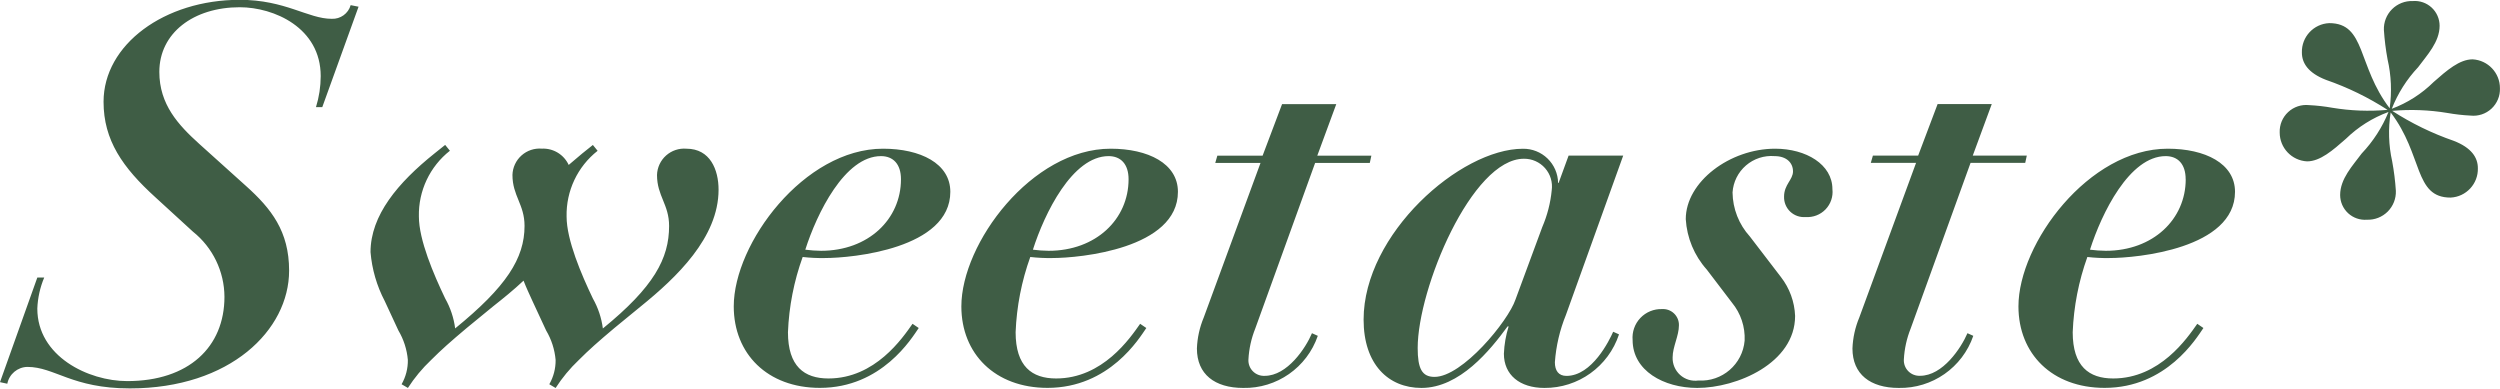
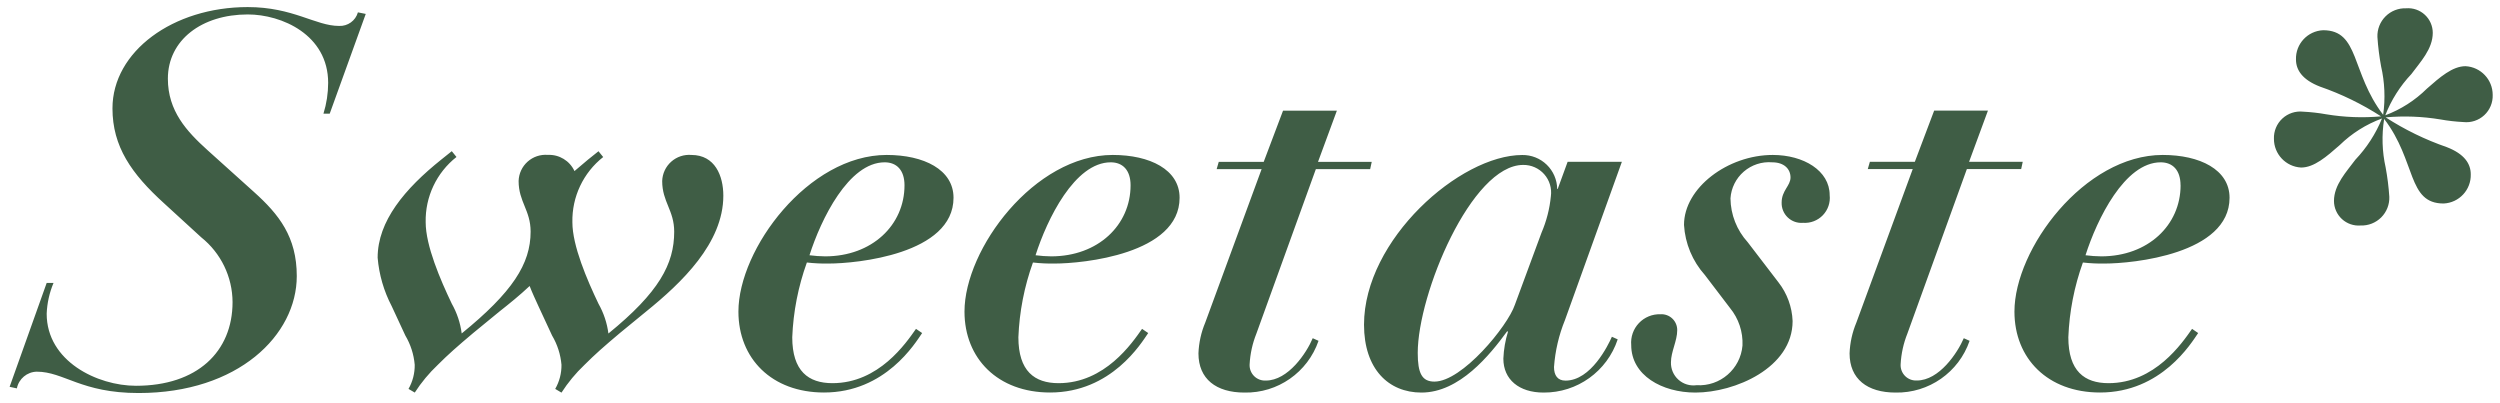
- <svg xmlns="http://www.w3.org/2000/svg" viewBox="0 0 171.216 26.604">
+ <svg xmlns="http://www.w3.org/2000/svg" viewBox="0 0 172.379 27.754">
  <defs>
-     <style>.a{fill:#3f5d45;}</style>
+     <style>.a{fill:#3f5d45;stroke:rgba(0,0,0,0);}</style>
  </defs>
-   <path class="a" d="M-1.728.072l.5.108A1.428,1.428,0,0,1,.144-.972C2.016-.972,3.2.5,7.164.5c6.876,0,10.908-4,10.908-8.064,0-2.7-1.224-4.248-2.952-5.8l-3.2-2.88c-1.44-1.3-2.736-2.7-2.736-4.932,0-2.664,2.34-4.428,5.508-4.428,2.34,0,5.544,1.4,5.544,4.716a7.21,7.21,0,0,1-.324,2.124h.432l2.484-6.876-.54-.108a1.288,1.288,0,0,1-1.3.936c-1.62,0-3.168-1.3-6.3-1.3-5.148,0-9.324,3.06-9.324,6.984,0,2.628,1.3,4.5,3.564,6.552l2.556,2.34a5.748,5.748,0,0,1,2.16,4.464C13.644-2.34,11.2,0,6.984,0,4.32,0,.828-1.692.828-4.968A6.077,6.077,0,0,1,1.3-7.092H.828Zm38.052.4A10.393,10.393,0,0,1,37.908-1.44c.72-.72,1.332-1.26,2.448-2.2l1.8-1.476c2.448-1.98,5.328-4.716,5.328-7.992,0-1.368-.576-2.808-2.2-2.808a1.861,1.861,0,0,0-2.016,1.8c0,1.44.828,2.016.828,3.492,0,2.232-1.044,4.176-4.536,7.02a5.633,5.633,0,0,0-.684-2.052c-.792-1.656-1.8-4-1.8-5.616a5.572,5.572,0,0,1,2.124-4.5l-.324-.4-.72.576-.936.792a1.923,1.923,0,0,0-1.836-1.116,1.861,1.861,0,0,0-2.016,1.8c0,1.44.828,2.016.828,3.492,0,2.232-1.26,4.176-4.752,7.02a5.633,5.633,0,0,0-.684-2.052c-.792-1.656-1.8-4-1.8-5.616a5.572,5.572,0,0,1,2.124-4.5l-.324-.4-.72.576c-2.52,2.016-4.392,4.248-4.392,6.768a8.8,8.8,0,0,0,.972,3.348l.936,2.016a4.755,4.755,0,0,1,.648,2.016A3.26,3.26,0,0,1,25.776.216l.432.252A10.393,10.393,0,0,1,27.792-1.44c.72-.72,1.332-1.26,2.448-2.2l1.8-1.476c.684-.54,1.4-1.116,2.088-1.764.18.468.4.936.612,1.4l.936,2.016a4.755,4.755,0,0,1,.648,2.016A3.26,3.26,0,0,1,35.892.216ZM60.768-3.924c-.684.972-2.556,3.744-5.76,3.744-1.656,0-2.772-.828-2.772-3.168A17.2,17.2,0,0,1,53.244-8.5a11.415,11.415,0,0,0,1.512.072c1.908,0,8.6-.648,8.6-4.536,0-1.944-2.052-2.952-4.608-2.952-5.4,0-10.224,6.48-10.224,10.8,0,3.24,2.3,5.58,5.9,5.58,4.248,0,6.3-3.42,6.768-4.1Zm-.792-9.9c0,2.736-2.232,4.9-5.472,4.9A9.02,9.02,0,0,1,53.424-9c.792-2.484,2.7-6.408,5.184-6.408C59.436-15.408,59.976-14.868,59.976-13.824Zm16.38,9.9C75.672-2.952,73.8-.18,70.6-.18c-1.656,0-2.772-.828-2.772-3.168A17.206,17.206,0,0,1,68.832-8.5a11.415,11.415,0,0,0,1.512.072c1.908,0,8.6-.648,8.6-4.536,0-1.944-2.052-2.952-4.608-2.952-5.4,0-10.224,6.48-10.224,10.8,0,3.24,2.3,5.58,5.9,5.58,4.248,0,6.3-3.42,6.768-4.1Zm-.792-9.9c0,2.736-2.232,4.9-5.472,4.9A9.02,9.02,0,0,1,69.012-9c.792-2.484,2.7-6.408,5.184-6.408C75.024-15.408,75.564-14.868,75.564-13.824Zm5.148,9.468a6.077,6.077,0,0,0-.468,2.124c0,1.764,1.224,2.7,3.168,2.7A5.29,5.29,0,0,0,88.524-3.1l-.4-.18C87.7-2.268,86.436-.36,84.888-.36a1.06,1.06,0,0,1-1.116-1.116A6.654,6.654,0,0,1,84.24-3.6l4.1-11.34h3.744l.108-.5H88.488l1.3-3.528H86.076l-1.332,3.528h-3.1l-.144.5h3.1ZM109.44-15.444H105.7l-.684,1.872h-.036a2.374,2.374,0,0,0-2.412-2.34c-4.284,0-10.908,5.832-10.908,11.7,0,3.06,1.692,4.68,3.96,4.68,2.628,0,4.716-2.592,5.9-4.212h.072a7.263,7.263,0,0,0-.324,1.872c0,1.44,1.08,2.34,2.772,2.34A5.343,5.343,0,0,0,109.152-3.2l-.4-.18c-.252.576-1.44,3.024-3.2,3.024-.54,0-.792-.36-.792-.936a10.6,10.6,0,0,1,.756-3.24ZM102.06-5.58c-.5,1.476-3.636,5.292-5.544,5.292-.864,0-1.152-.576-1.152-1.98,0-4.068,3.708-12.96,7.272-12.96a1.9,1.9,0,0,1,1.908,2.16,8.439,8.439,0,0,1-.648,2.52Zm17.748-9.828c.828,0,1.26.468,1.26,1.044s-.612.9-.612,1.728a1.36,1.36,0,0,0,1.476,1.4,1.723,1.723,0,0,0,1.836-1.908c0-1.692-1.8-2.772-3.924-2.772-3.1,0-6.12,2.268-6.12,4.824a5.685,5.685,0,0,0,1.44,3.456l1.728,2.268a3.813,3.813,0,0,1,.864,2.592,2.993,2.993,0,0,1-3.168,2.736,1.548,1.548,0,0,1-1.764-1.584c0-.72.432-1.476.432-2.2A1.087,1.087,0,0,0,112.1-4.932a1.958,1.958,0,0,0-2.016,2.124c0,2.088,2.124,3.276,4.428,3.276,2.7,0,6.7-1.692,6.7-4.932a4.626,4.626,0,0,0-.972-2.664L118.116-9.9a4.57,4.57,0,0,1-1.188-3.024A2.668,2.668,0,0,1,119.808-15.408Zm5.8,11.052a6.077,6.077,0,0,0-.468,2.124c0,1.764,1.224,2.7,3.168,2.7A5.29,5.29,0,0,0,133.416-3.1l-.4-.18c-.432,1.008-1.692,2.916-3.24,2.916a1.06,1.06,0,0,1-1.116-1.116,6.654,6.654,0,0,1,.468-2.124l4.1-11.34h3.744l.108-.5H133.38l1.3-3.528h-3.708l-1.332,3.528h-3.1l-.144.5h3.1Zm23.148.432c-.684.972-2.556,3.744-5.76,3.744-1.656,0-2.772-.828-2.772-3.168A17.206,17.206,0,0,1,141.228-8.5a11.415,11.415,0,0,0,1.512.072c1.908,0,8.6-.648,8.6-4.536,0-1.944-2.052-2.952-4.608-2.952-5.4,0-10.224,6.48-10.224,10.8,0,3.24,2.3,5.58,5.9,5.58,4.248,0,6.3-3.42,6.768-4.1Zm-.792-9.9c0,2.736-2.232,4.9-5.472,4.9A9.02,9.02,0,0,1,141.408-9c.792-2.484,2.7-6.408,5.184-6.408C147.42-15.408,147.96-14.868,147.96-13.824Zm14.112-4.824a8.822,8.822,0,0,1,1.8-2.844c.612-.828,1.476-1.728,1.476-2.844a1.7,1.7,0,0,0-1.836-1.692,1.91,1.91,0,0,0-1.98,1.98,17.246,17.246,0,0,0,.252,2.016,9.213,9.213,0,0,1,.144,3.348c-2.232-2.916-1.62-5.832-4.14-5.832a1.961,1.961,0,0,0-1.872,2.016c0,.72.432,1.4,1.656,1.872a19.549,19.549,0,0,1,4.212,2.052A14.973,14.973,0,0,1,158-18.72a12.563,12.563,0,0,0-1.584-.18,1.818,1.818,0,0,0-2.016,1.872,1.979,1.979,0,0,0,1.872,1.98c.9,0,1.764-.756,2.664-1.548a8.256,8.256,0,0,1,2.916-1.836,9.147,9.147,0,0,1-1.836,2.844c-.612.828-1.476,1.728-1.476,2.844a1.7,1.7,0,0,0,1.836,1.692,1.91,1.91,0,0,0,1.98-1.98,17.246,17.246,0,0,0-.252-2.016A8.941,8.941,0,0,1,162-18.4c2.232,2.916,1.584,5.832,4.1,5.832a1.961,1.961,0,0,0,1.872-2.016c0-.72-.432-1.4-1.656-1.872a19.549,19.549,0,0,1-4.212-2.052,14.973,14.973,0,0,1,3.78.144,12.562,12.562,0,0,0,1.584.18,1.818,1.818,0,0,0,2.016-1.872,1.979,1.979,0,0,0-1.872-1.98c-.9,0-1.764.756-2.664,1.548A8.128,8.128,0,0,1,162.072-18.648Z" transform="translate(1.728 26.1)" />
+   <path class="a" d="M-1.728.072l.5.108A1.428,1.428,0,0,1,.144-.972C2.016-.972,3.2.5,7.164.5c6.876,0,10.908-4,10.908-8.064,0-2.7-1.224-4.248-2.952-5.8l-3.2-2.88c-1.44-1.3-2.736-2.7-2.736-4.932,0-2.664,2.34-4.428,5.508-4.428,2.34,0,5.544,1.4,5.544,4.716a7.21,7.21,0,0,1-.324,2.124h.432l2.484-6.876-.54-.108a1.288,1.288,0,0,1-1.3.936c-1.62,0-3.168-1.3-6.3-1.3-5.148,0-9.324,3.06-9.324,6.984,0,2.628,1.3,4.5,3.564,6.552l2.556,2.34a5.748,5.748,0,0,1,2.16,4.464C13.644-2.34,11.2,0,6.984,0,4.32,0,.828-1.692.828-4.968A6.077,6.077,0,0,1,1.3-7.092H.828Zm38.052.4A10.393,10.393,0,0,1,37.908-1.44c.72-.72,1.332-1.26,2.448-2.2l1.8-1.476c2.448-1.98,5.328-4.716,5.328-7.992,0-1.368-.576-2.808-2.2-2.808a1.861,1.861,0,0,0-2.016,1.8c0,1.44.828,2.016.828,3.492,0,2.232-1.044,4.176-4.536,7.02a5.633,5.633,0,0,0-.684-2.052c-.792-1.656-1.8-4-1.8-5.616a5.572,5.572,0,0,1,2.124-4.5l-.324-.4-.72.576-.936.792a1.923,1.923,0,0,0-1.836-1.116,1.861,1.861,0,0,0-2.016,1.8c0,1.44.828,2.016.828,3.492,0,2.232-1.26,4.176-4.752,7.02a5.633,5.633,0,0,0-.684-2.052c-.792-1.656-1.8-4-1.8-5.616a5.572,5.572,0,0,1,2.124-4.5l-.324-.4-.72.576c-2.52,2.016-4.392,4.248-4.392,6.768a8.8,8.8,0,0,0,.972,3.348l.936,2.016a4.755,4.755,0,0,1,.648,2.016A3.26,3.26,0,0,1,25.776.216l.432.252A10.393,10.393,0,0,1,27.792-1.44c.72-.72,1.332-1.26,2.448-2.2l1.8-1.476c.684-.54,1.4-1.116,2.088-1.764.18.468.4.936.612,1.4l.936,2.016a4.755,4.755,0,0,1,.648,2.016A3.26,3.26,0,0,1,35.892.216ZM60.768-3.924c-.684.972-2.556,3.744-5.76,3.744-1.656,0-2.772-.828-2.772-3.168A17.2,17.2,0,0,1,53.244-8.5a11.415,11.415,0,0,0,1.512.072c1.908,0,8.6-.648,8.6-4.536,0-1.944-2.052-2.952-4.608-2.952-5.4,0-10.224,6.48-10.224,10.8,0,3.24,2.3,5.58,5.9,5.58,4.248,0,6.3-3.42,6.768-4.1Zm-.792-9.9c0,2.736-2.232,4.9-5.472,4.9A9.02,9.02,0,0,1,53.424-9c.792-2.484,2.7-6.408,5.184-6.408C59.436-15.408,59.976-14.868,59.976-13.824Zm16.38,9.9C75.672-2.952,73.8-.18,70.6-.18c-1.656,0-2.772-.828-2.772-3.168A17.206,17.206,0,0,1,68.832-8.5a11.415,11.415,0,0,0,1.512.072c1.908,0,8.6-.648,8.6-4.536,0-1.944-2.052-2.952-4.608-2.952-5.4,0-10.224,6.48-10.224,10.8,0,3.24,2.3,5.58,5.9,5.58,4.248,0,6.3-3.42,6.768-4.1Zm-.792-9.9c0,2.736-2.232,4.9-5.472,4.9A9.02,9.02,0,0,1,69.012-9c.792-2.484,2.7-6.408,5.184-6.408C75.024-15.408,75.564-14.868,75.564-13.824Zm5.148,9.468a6.077,6.077,0,0,0-.468,2.124c0,1.764,1.224,2.7,3.168,2.7A5.29,5.29,0,0,0,88.524-3.1l-.4-.18C87.7-2.268,86.436-.36,84.888-.36a1.06,1.06,0,0,1-1.116-1.116A6.654,6.654,0,0,1,84.24-3.6l4.1-11.34h3.744l.108-.5H88.488l1.3-3.528H86.076l-1.332,3.528h-3.1l-.144.5h3.1ZM109.44-15.444H105.7l-.684,1.872h-.036a2.374,2.374,0,0,0-2.412-2.34c-4.284,0-10.908,5.832-10.908,11.7,0,3.06,1.692,4.68,3.96,4.68,2.628,0,4.716-2.592,5.9-4.212h.072a7.263,7.263,0,0,0-.324,1.872c0,1.44,1.08,2.34,2.772,2.34A5.343,5.343,0,0,0,109.152-3.2l-.4-.18c-.252.576-1.44,3.024-3.2,3.024-.54,0-.792-.36-.792-.936a10.6,10.6,0,0,1,.756-3.24ZM102.06-5.58c-.5,1.476-3.636,5.292-5.544,5.292-.864,0-1.152-.576-1.152-1.98,0-4.068,3.708-12.96,7.272-12.96a1.9,1.9,0,0,1,1.908,2.16,8.439,8.439,0,0,1-.648,2.52Zm17.748-9.828c.828,0,1.26.468,1.26,1.044s-.612.9-.612,1.728a1.36,1.36,0,0,0,1.476,1.4,1.723,1.723,0,0,0,1.836-1.908c0-1.692-1.8-2.772-3.924-2.772-3.1,0-6.12,2.268-6.12,4.824a5.685,5.685,0,0,0,1.44,3.456l1.728,2.268a3.813,3.813,0,0,1,.864,2.592,2.993,2.993,0,0,1-3.168,2.736,1.548,1.548,0,0,1-1.764-1.584c0-.72.432-1.476.432-2.2A1.087,1.087,0,0,0,112.1-4.932a1.958,1.958,0,0,0-2.016,2.124c0,2.088,2.124,3.276,4.428,3.276,2.7,0,6.7-1.692,6.7-4.932a4.626,4.626,0,0,0-.972-2.664L118.116-9.9a4.57,4.57,0,0,1-1.188-3.024A2.668,2.668,0,0,1,119.808-15.408Zm5.8,11.052a6.077,6.077,0,0,0-.468,2.124c0,1.764,1.224,2.7,3.168,2.7A5.29,5.29,0,0,0,133.416-3.1l-.4-.18c-.432,1.008-1.692,2.916-3.24,2.916a1.06,1.06,0,0,1-1.116-1.116,6.654,6.654,0,0,1,.468-2.124l4.1-11.34h3.744l.108-.5H133.38l1.3-3.528h-3.708l-1.332,3.528h-3.1l-.144.5h3.1Zm23.148.432c-.684.972-2.556,3.744-5.76,3.744-1.656,0-2.772-.828-2.772-3.168A17.206,17.206,0,0,1,141.228-8.5a11.415,11.415,0,0,0,1.512.072c1.908,0,8.6-.648,8.6-4.536,0-1.944-2.052-2.952-4.608-2.952-5.4,0-10.224,6.48-10.224,10.8,0,3.24,2.3,5.58,5.9,5.58,4.248,0,6.3-3.42,6.768-4.1Zm-.792-9.9c0,2.736-2.232,4.9-5.472,4.9A9.02,9.02,0,0,1,141.408-9c.792-2.484,2.7-6.408,5.184-6.408C147.42-15.408,147.96-14.868,147.96-13.824Zm14.112-4.824a8.822,8.822,0,0,1,1.8-2.844c.612-.828,1.476-1.728,1.476-2.844a1.7,1.7,0,0,0-1.836-1.692,1.91,1.91,0,0,0-1.98,1.98,17.246,17.246,0,0,0,.252,2.016,9.213,9.213,0,0,1,.144,3.348c-2.232-2.916-1.62-5.832-4.14-5.832a1.961,1.961,0,0,0-1.872,2.016c0,.72.432,1.4,1.656,1.872a19.549,19.549,0,0,1,4.212,2.052A14.973,14.973,0,0,1,158-18.72a12.563,12.563,0,0,0-1.584-.18,1.818,1.818,0,0,0-2.016,1.872,1.979,1.979,0,0,0,1.872,1.98c.9,0,1.764-.756,2.664-1.548a8.256,8.256,0,0,1,2.916-1.836,9.147,9.147,0,0,1-1.836,2.844c-.612.828-1.476,1.728-1.476,2.844a1.7,1.7,0,0,0,1.836,1.692,1.91,1.91,0,0,0,1.98-1.98,17.246,17.246,0,0,0-.252-2.016A8.941,8.941,0,0,1,162-18.4c2.232,2.916,1.584,5.832,4.1,5.832a1.961,1.961,0,0,0,1.872-2.016c0-.72-.432-1.4-1.656-1.872a19.549,19.549,0,0,1-4.212-2.052,14.973,14.973,0,0,1,3.78.144,12.562,12.562,0,0,0,1.584.18,1.818,1.818,0,0,0,2.016-1.872,1.979,1.979,0,0,0-1.872-1.98c-.9,0-1.764.756-2.664,1.548A8.128,8.128,0,0,1,162.072-18.648Z" transform="translate(2.391 26.6)" />
</svg>
